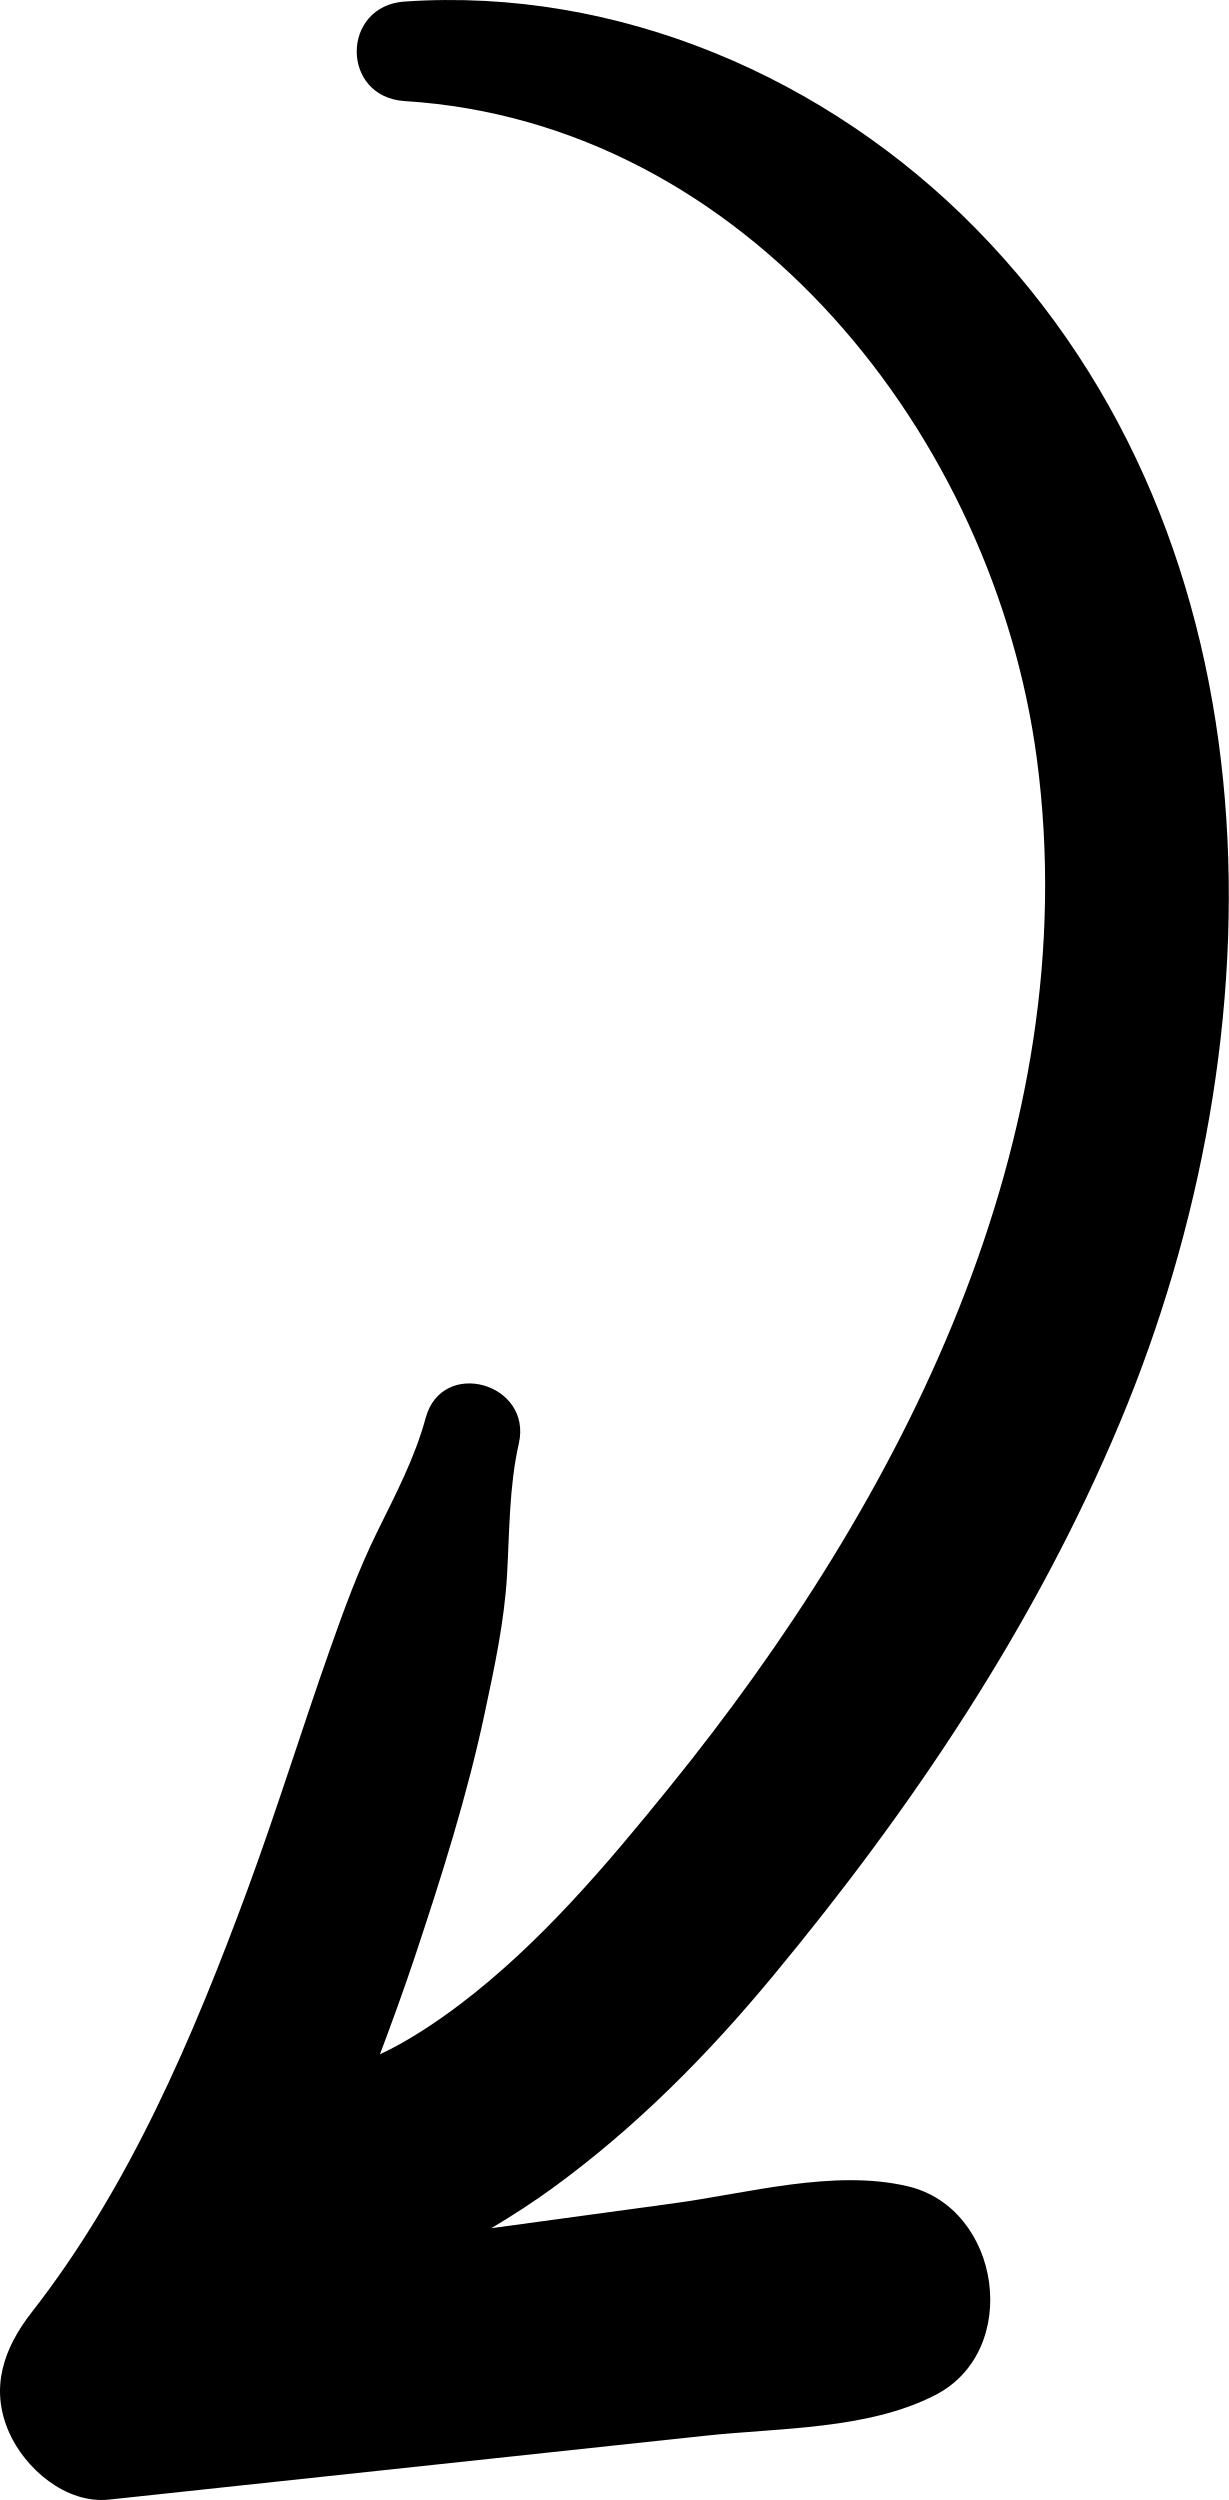
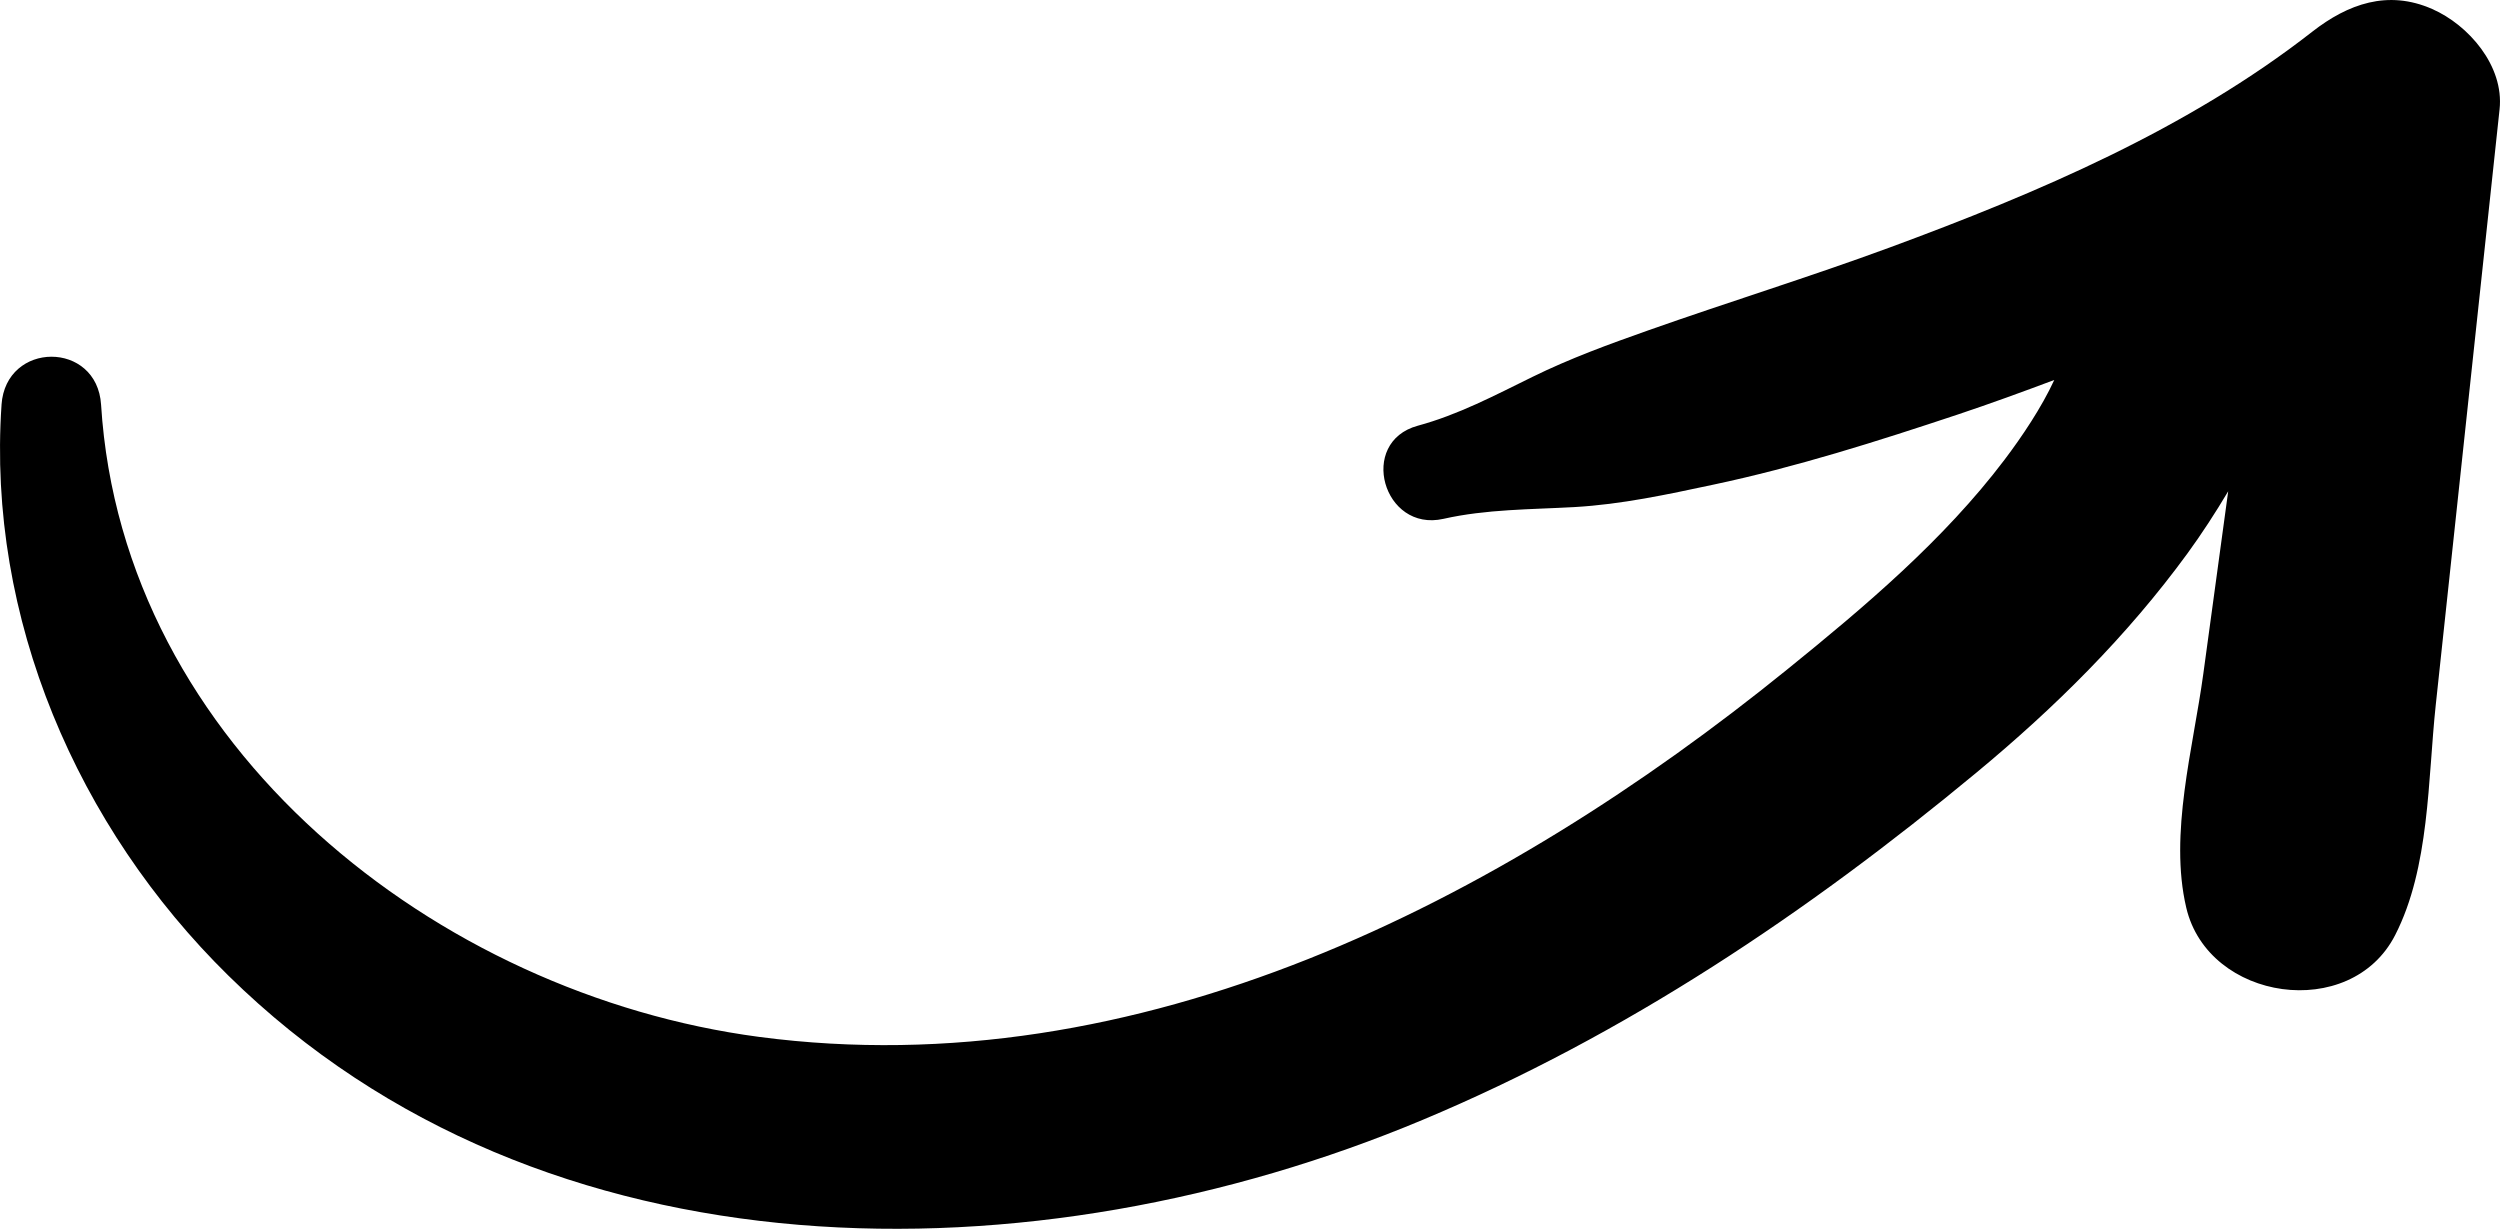
- <svg xmlns="http://www.w3.org/2000/svg" aria-hidden="true" viewBox="0 0 54.467 110.812" preserveAspectRatio="xMidYMid meet">
-   <g fill="currentColor">
+ <svg xmlns="http://www.w3.org/2000/svg" aria-hidden="true" viewBox="0 0 110.812 54.467" preserveAspectRatio="xMidYMid meet">
+   <g fill="currentColor" transform="matrix(0,1,1,0,0,0)">
    <g transform="translate(-79.90417,-127.2646)">
      <path id="path25" d="m 97.846,127.332 c -2.833,0.191 -2.847,4.237 0,4.413 15.162,0.949 26.13,14.891 28.018,29.164 2.223,16.831 -5.987,32.861 -16.288,45.575 -2.78,3.436 -5.743,6.943 -9.285,9.624 -1.03,0.78 -2.321,1.647 -3.545,2.212 0.533,-1.418 1.051,-2.84 1.531,-4.276 1.185,-3.56 2.335,-7.176 3.112,-10.848 0.434,-2.039 0.871,-4.053 0.991,-6.138 0.109,-1.947 0.092,-3.909 0.522,-5.814 0.603,-2.674 -3.401,-3.806 -4.128,-1.136 -0.487,1.796 -1.344,3.411 -2.163,5.08 -0.822,1.672 -1.446,3.387 -2.067,5.144 -1.256,3.556 -2.367,7.158 -3.672,10.7 -2.42,6.555 -5.242,13.194 -9.567,18.729 -1.228,1.577 -1.866,3.344 -1.002,5.309 0.709,1.616 2.526,3.193 4.441,2.988 5.905,-0.631 11.811,-1.266 17.72,-1.898 2.893,-0.31 5.789,-0.621 8.685,-0.931 3.323,-0.356 7.204,-0.265 10.202,-1.799 3.852,-1.968 2.935,-8.287 -1.214,-9.26 -3.274,-0.769 -7.073,0.31 -10.382,0.758 -2.692,0.367 -5.383,0.734 -8.075,1.101 0.949,-0.564 1.873,-1.164 2.755,-1.806 3.672,-2.681 6.83,-5.87 9.723,-9.363 6.198,-7.479 11.624,-15.557 15.385,-24.539 7.179,-17.127 7.359,-38.947 -6.396,-52.934 -6.583,-6.696 -15.85,-10.7 -25.301,-10.054" />
    </g>
  </g>
</svg>
